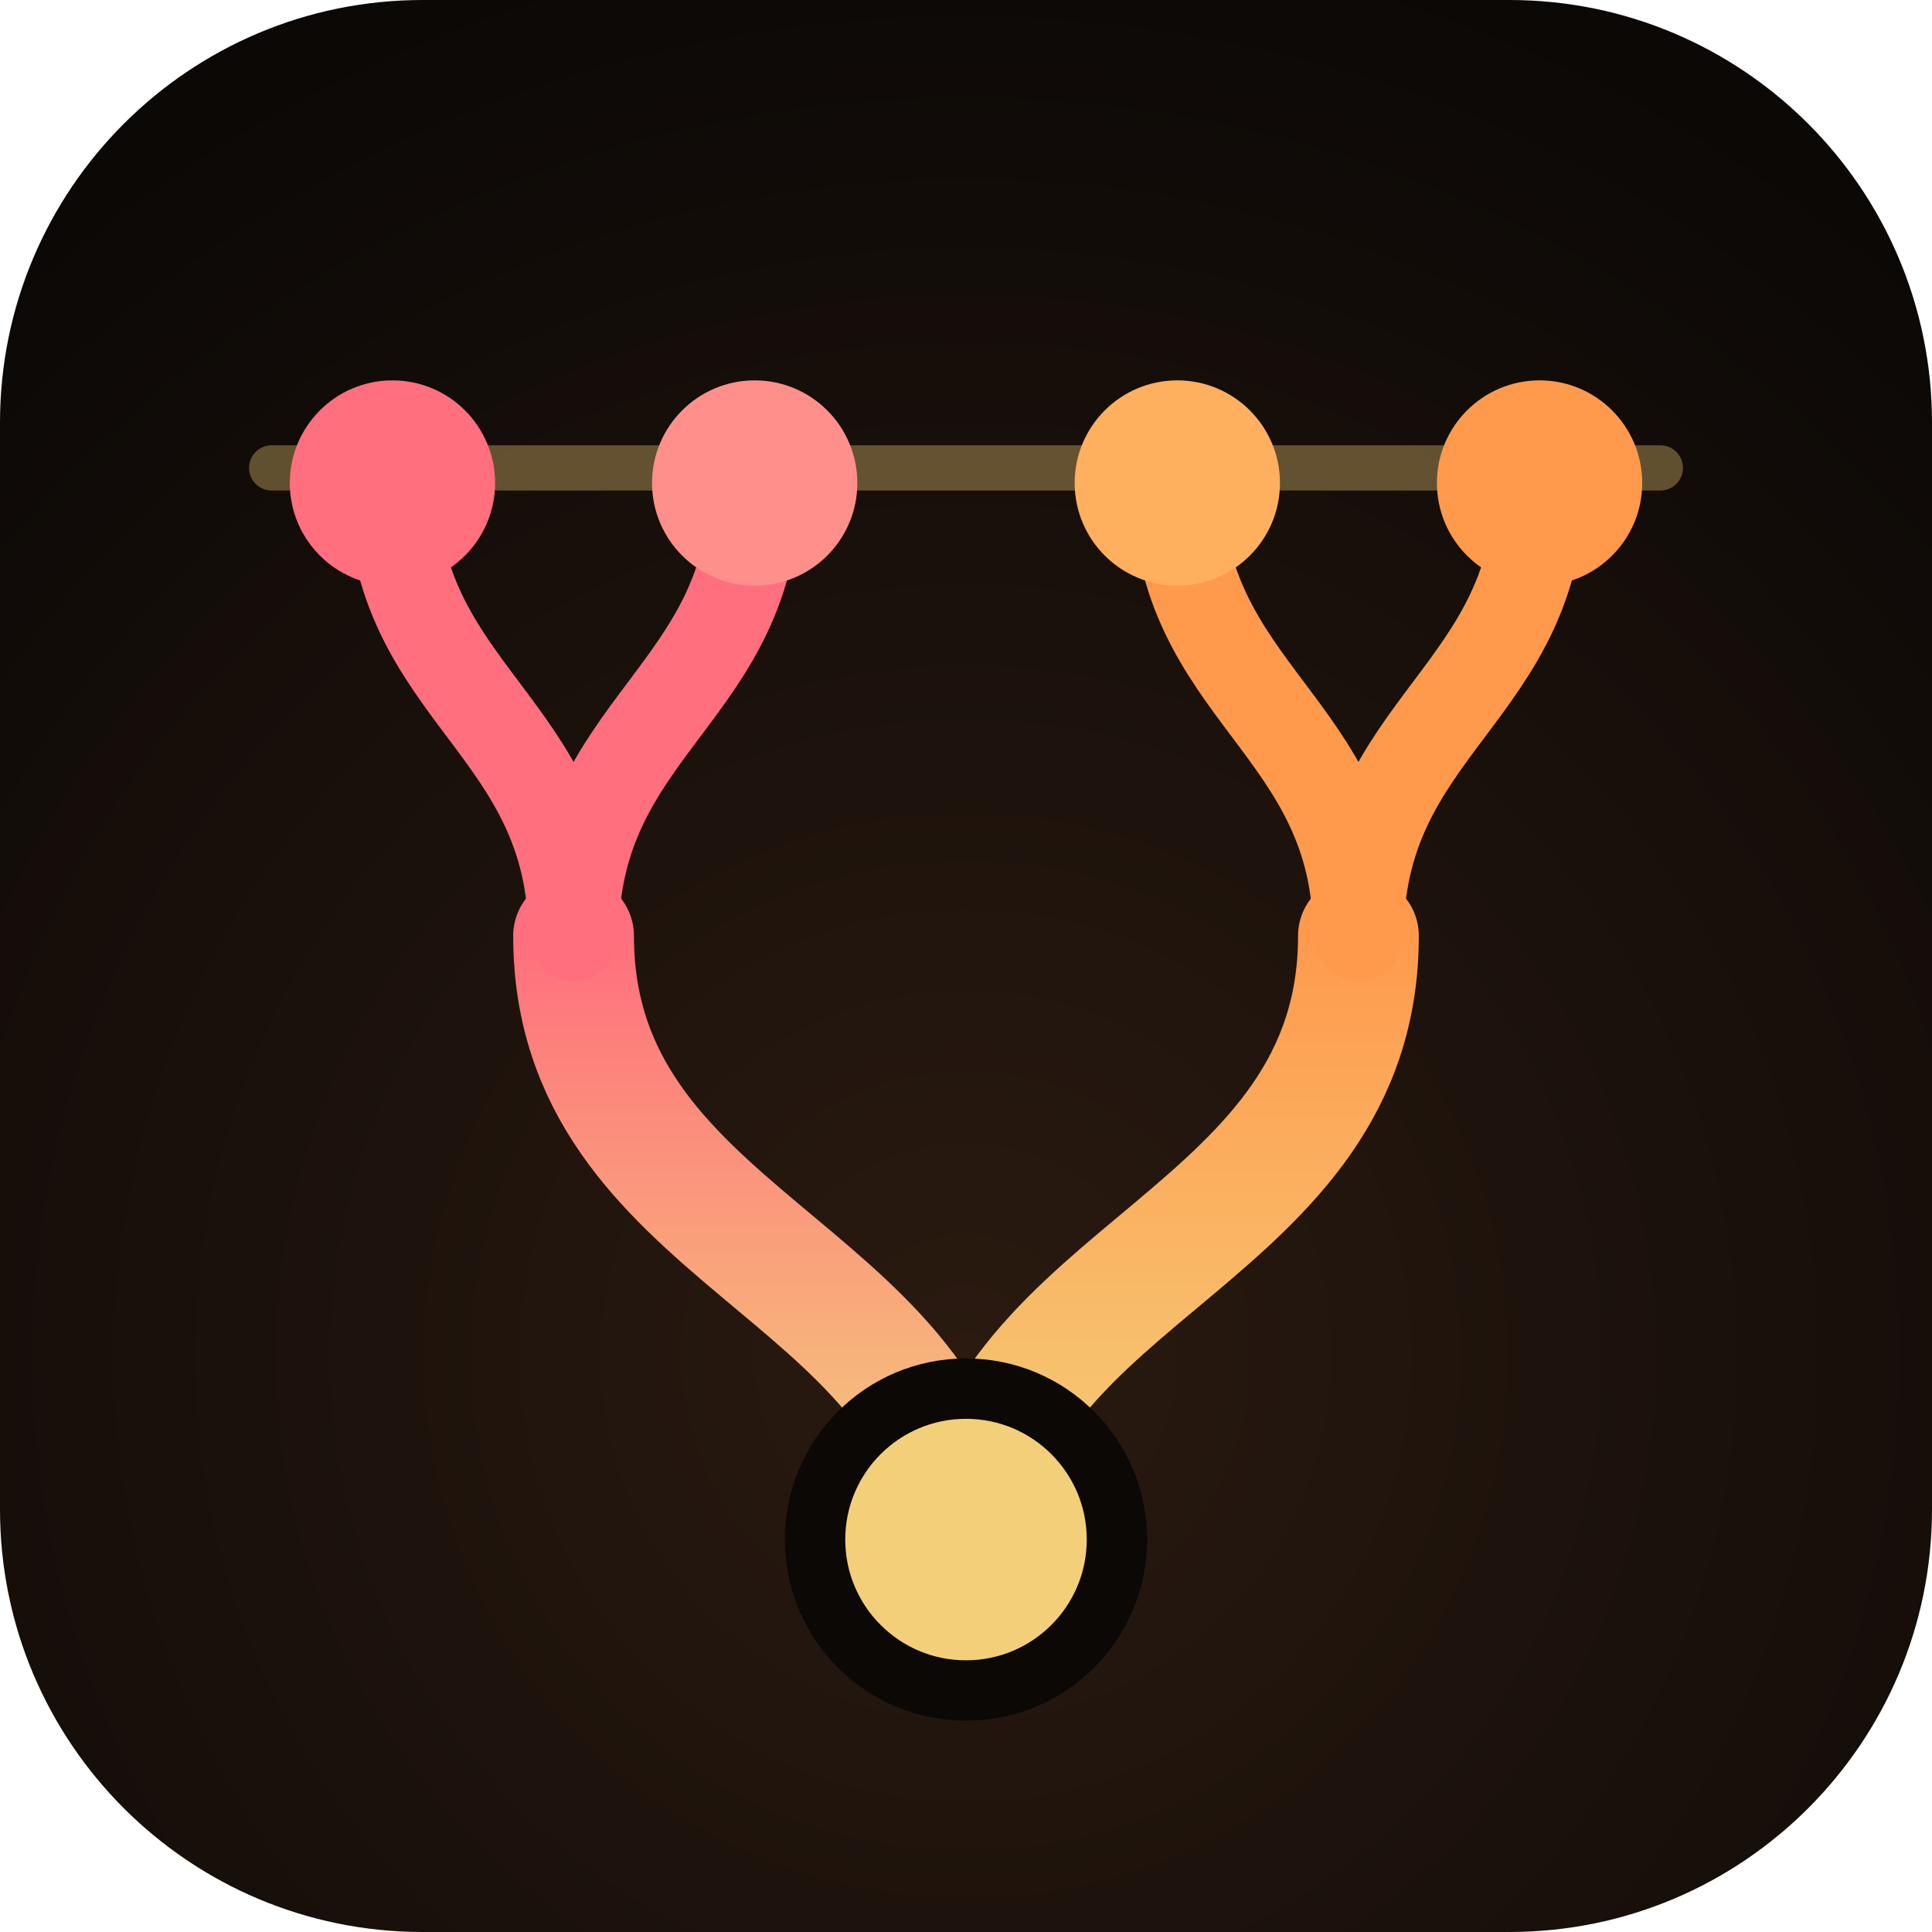
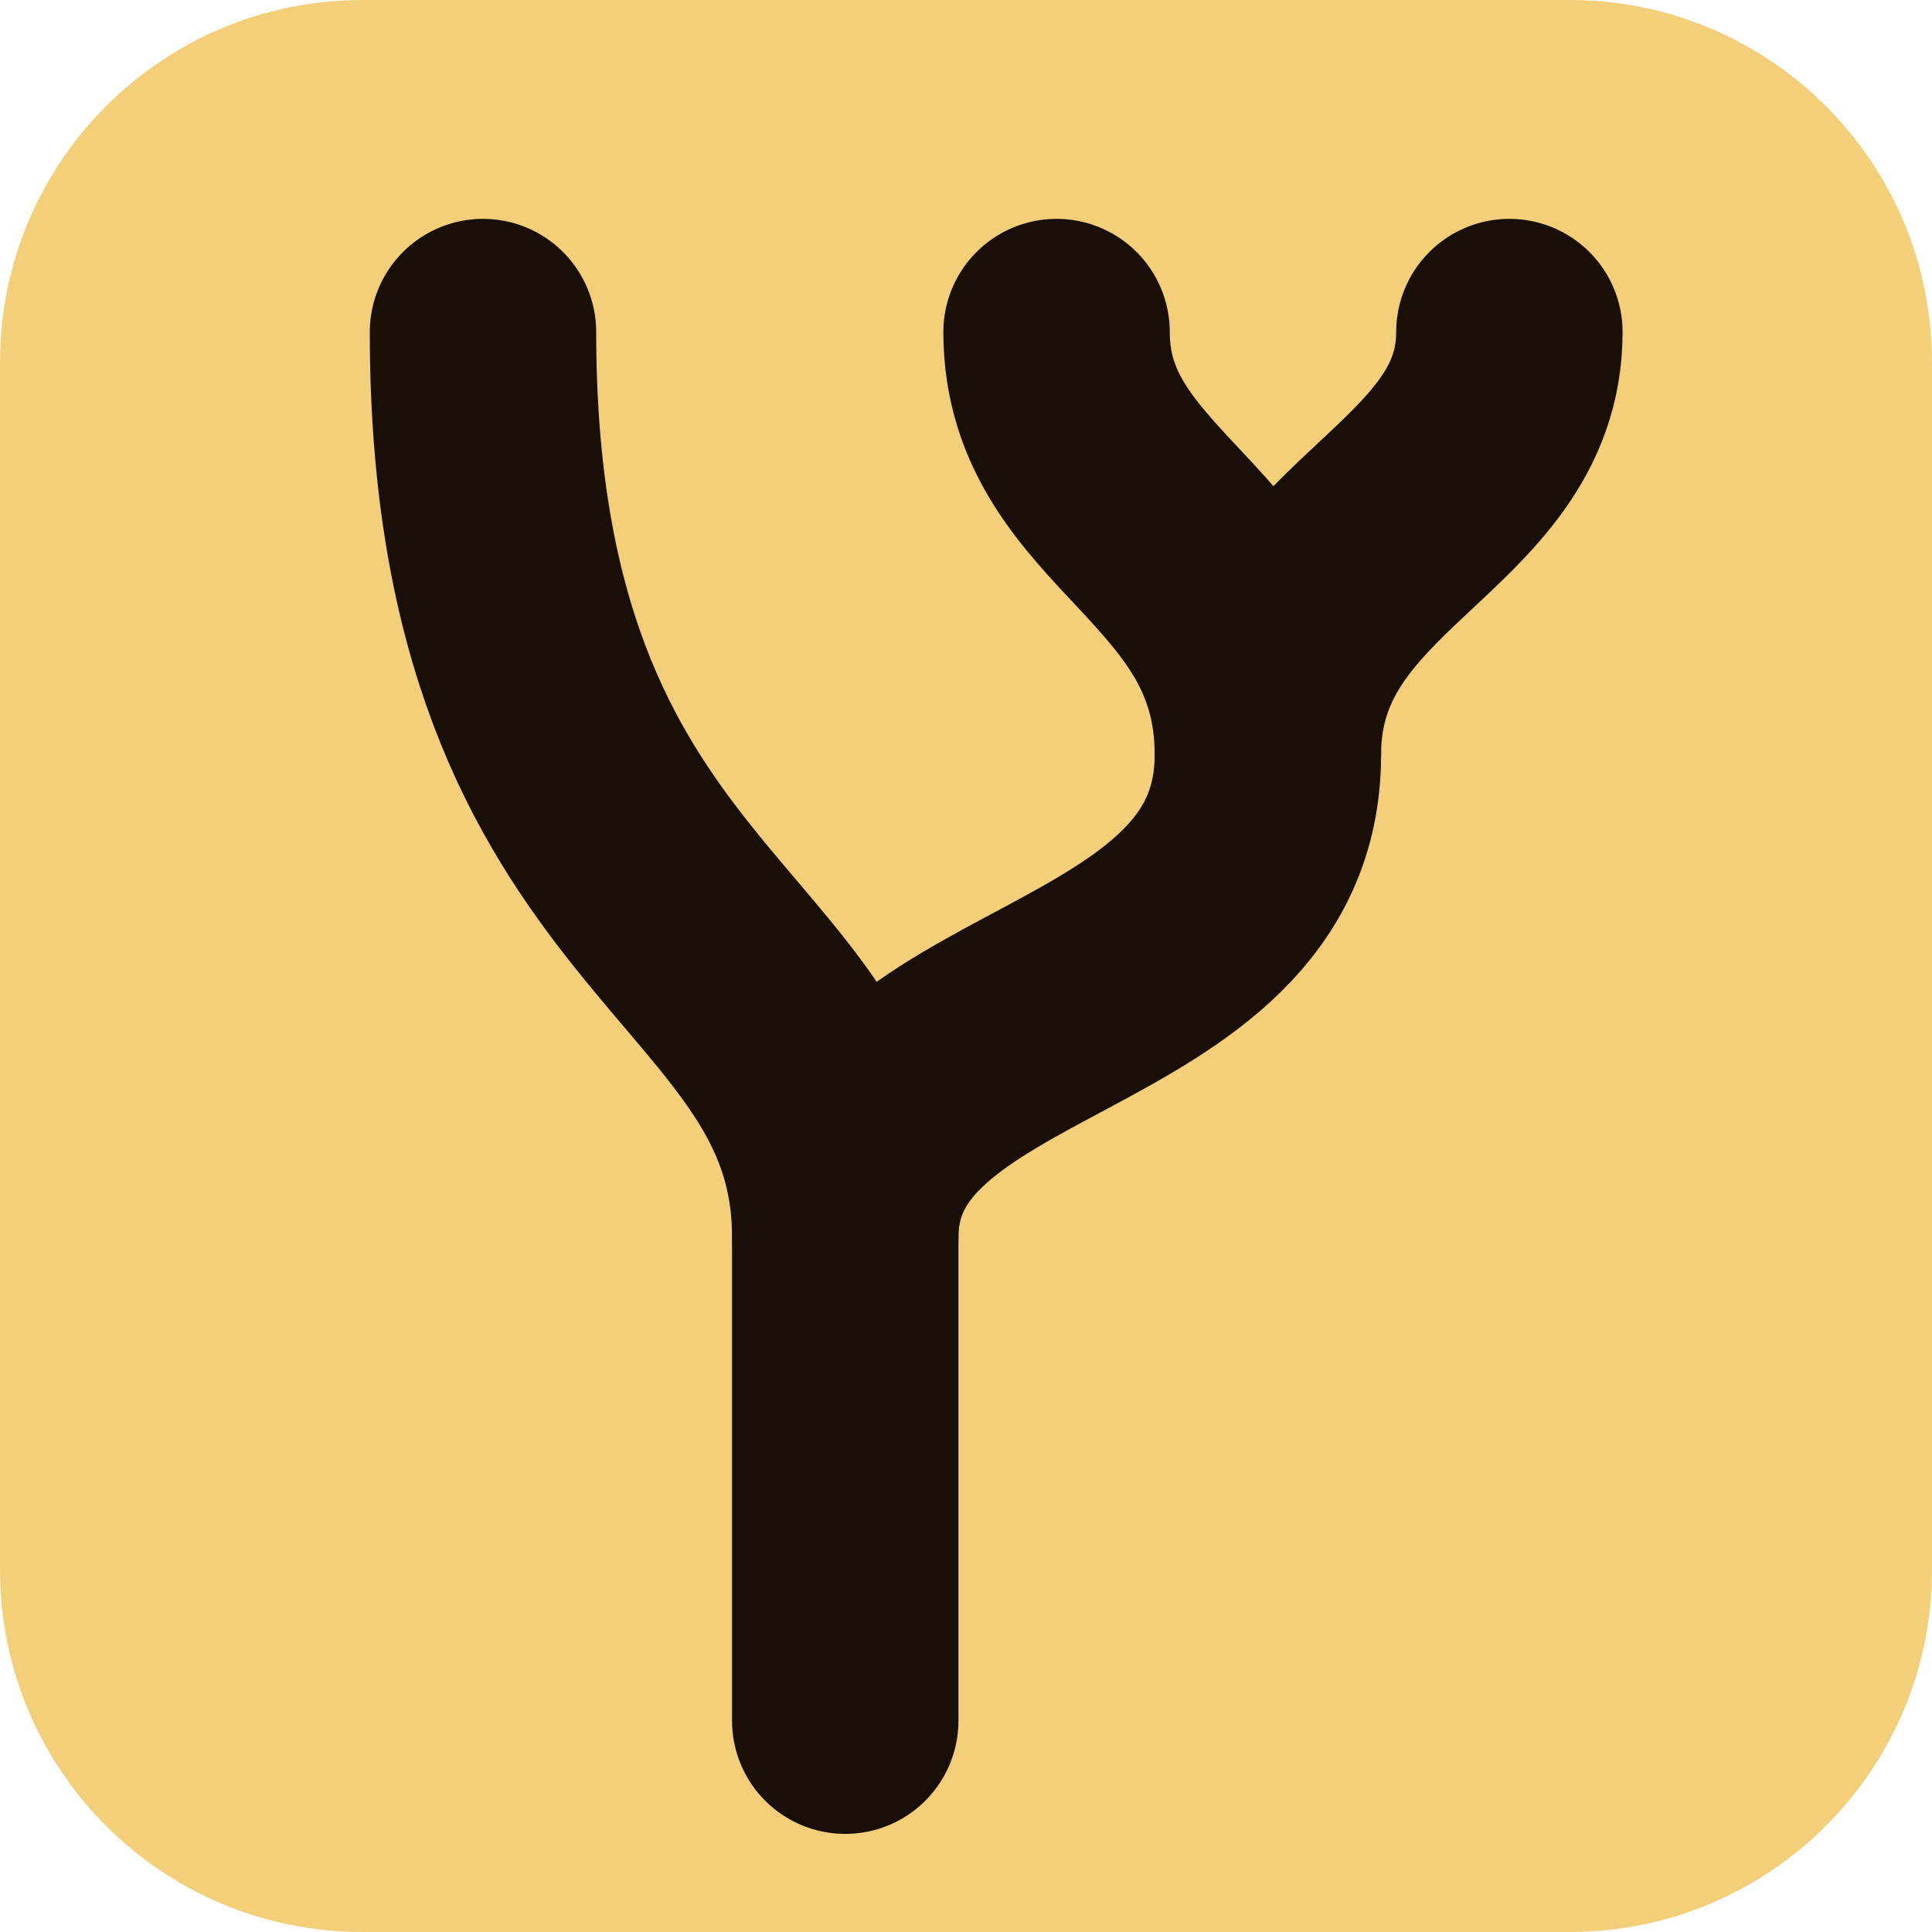
<svg xmlns="http://www.w3.org/2000/svg" viewBox="0 0 64 64">
-   <defs>
-     <radialGradient id="bg" cx="50%" cy="70%" r="75%">
-       <stop offset="0" stop-color="#2a1a10" />
-       <stop offset="1" stop-color="#0b0806" />
-     </radialGradient>
-     <linearGradient id="left" x1="0" y1="1" x2="0" y2="0">
-       <stop offset="0" stop-color="#f4cf7a" />
-       <stop offset="1" stop-color="#ff6f7d" />
-     </linearGradient>
-     <linearGradient id="right" x1="0" y1="1" x2="0" y2="0">
-       <stop offset="0" stop-color="#f4cf7a" />
-       <stop offset="1" stop-color="#ff9a4d" />
-     </linearGradient>
-   </defs>
-   <rect width="64" height="64" rx="14" fill="url(#bg)" />
-   <path d="M9 15.5 H55" stroke="#f4cf7a" stroke-opacity="0.35" stroke-width="1.5" stroke-linecap="round" />
-   <g fill="none" stroke-linecap="round">
-     <path d="M32 51 C31 42 19 41 19 31" stroke="url(#left)" stroke-width="4" />
-     <path d="M32 51 C33 42 45 41 45 31" stroke="url(#right)" stroke-width="4" />
-     <path d="M19 31 C19 24 13 23 13 16 M19 31 C19 24 25 23 25 16" stroke="#ff6f7d" stroke-width="3" />
-     <path d="M45 31 C45 24 39 23 39 16 M45 31 C45 24 51 23 51 16" stroke="#ff9a4d" stroke-width="3" />
+   <rect width="64" height="64" rx="12" fill="#f4cf7a" />
+   <g fill="none" stroke="#1a0f08" stroke-width="7.5" stroke-linecap="round" stroke-linejoin="round">
+     <path d="M28 57 V41 C28 31 16 31 16 11" />
+     <path d="M28 41 C28 33 42 34 42 25" />
+     <path d="M42 25 C42 18 35 17 35 11" />
+     <path d="M42 25 C42 18 50 17 50 11" />
  </g>
-   <g>
-     <circle cx="13" cy="16" r="3.4" fill="#ff6f7d" />
-     <circle cx="25" cy="16" r="3.4" fill="#ff8f8a" />
-     <circle cx="39" cy="16" r="3.4" fill="#ffb05e" />
-     <circle cx="51" cy="16" r="3.4" fill="#ff9a4d" />
-   </g>
-   <circle cx="32" cy="51" r="5" fill="#f4cf7a" stroke="#0b0806" stroke-width="2" />
</svg>
